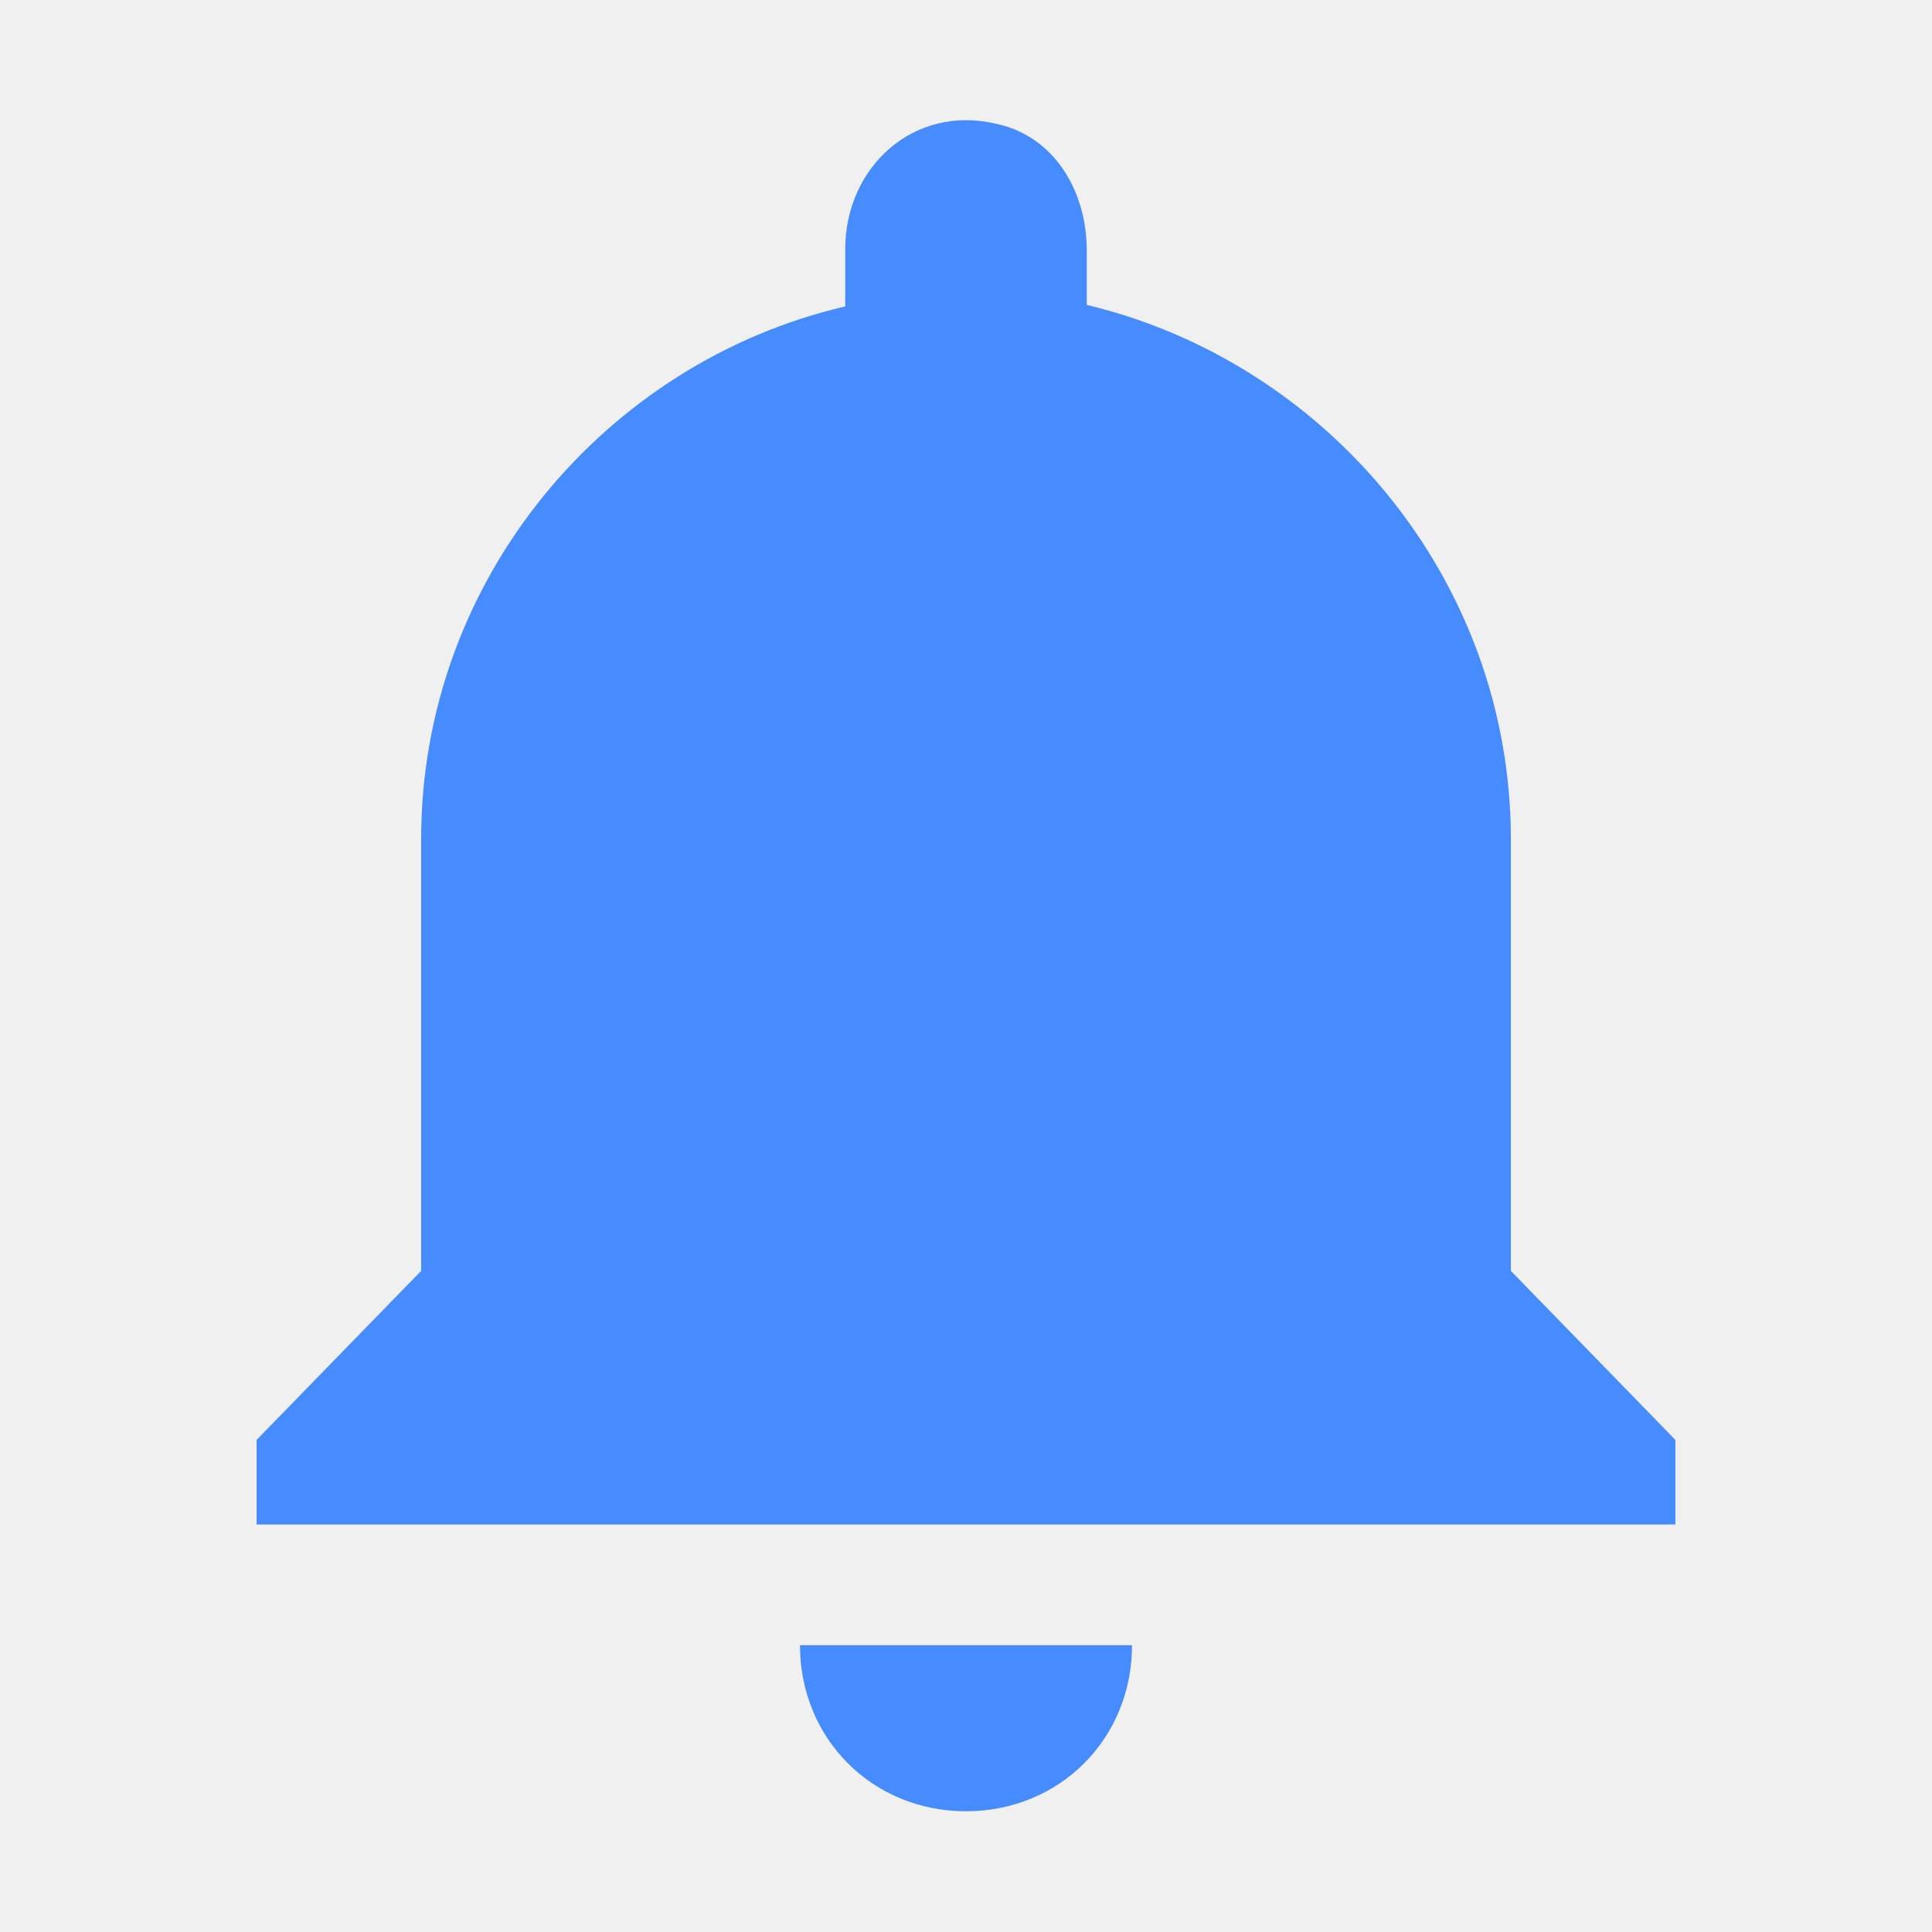
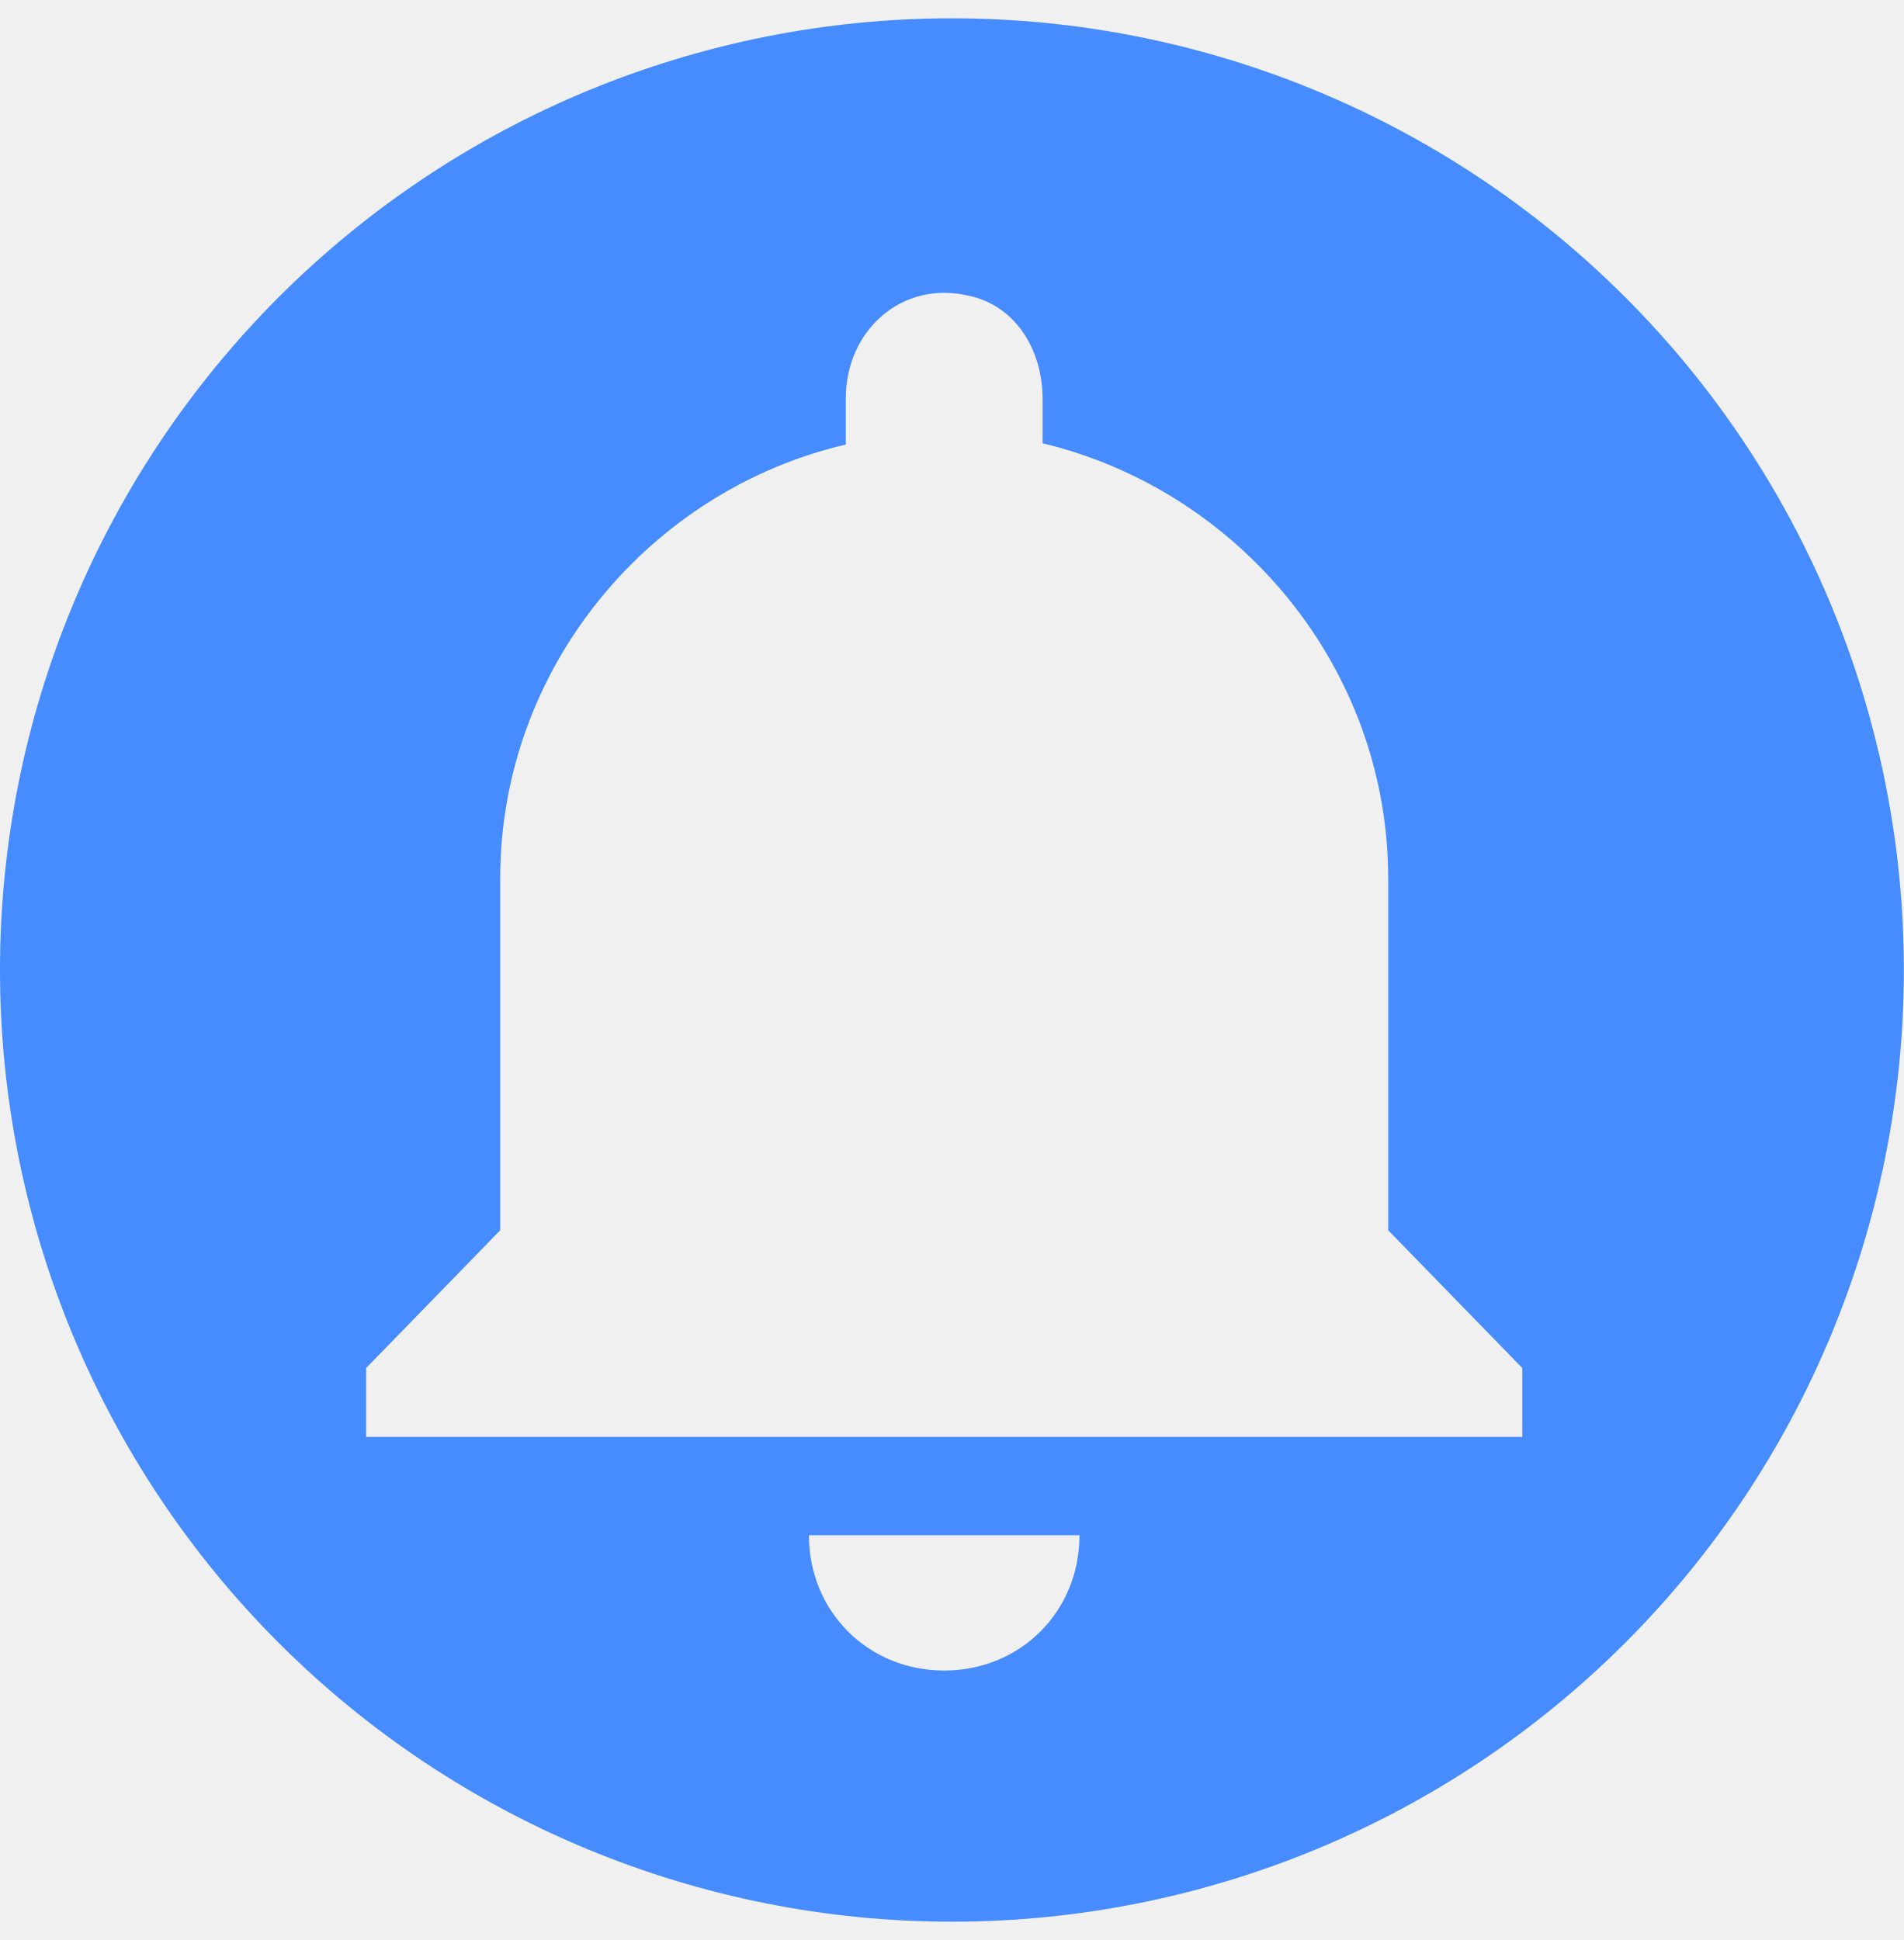
- <svg xmlns="http://www.w3.org/2000/svg" width="43" height="43" viewBox="0 0 43 43" fill="none">
-   <path d="M21.5 40.313C23.583 40.313 25.195 38.7 25.195 36.617H17.805C17.805 38.7 19.417 40.313 21.5 40.313ZM33.627 28.286V18.678C33.627 12.9 29.529 8.063 24.188 6.786V5.577C24.188 4.233 23.448 3.024 22.172 2.755C20.324 2.318 18.812 3.729 18.812 5.543V6.82C13.471 8.063 9.373 12.9 9.373 18.678V28.286L5.711 32.048V33.93H37.289V32.048L33.627 28.286Z" fill="#468CFF" />
+ <svg xmlns="http://www.w3.org/2000/svg" width="52" height="53" viewBox="0 0 52 53" fill="none">
+   <g clip-path="url(#clip0_154_6554)">
+     <path d="M26 0.5C32.896 0.5 39.509 3.239 44.385 8.115C49.261 12.991 52 19.604 52 26.5C52 33.396 49.261 40.009 44.385 44.885C39.509 49.761 32.896 52.5 26 52.5C19.104 52.5 12.491 49.761 7.615 44.885C2.739 40.009 0 33.396 0 26.5C0 19.604 2.739 12.991 7.615 8.115C12.491 3.239 19.104 0.5 26 0.5ZM22.094 41.942C22.094 44.025 23.706 45.638 25.789 45.638C27.872 45.638 29.484 44.025 29.484 41.942H22.094ZM26.461 8.08C24.613 7.643 23.102 9.054 23.102 10.868V12.145C17.76 13.387 13.662 18.226 13.662 24.004V33.611L10 37.374V39.255H41.578V37.374L37.916 33.611V24.004C37.916 18.226 33.818 13.388 28.477 12.111V10.902C28.477 9.559 27.738 8.349 26.461 8.08Z" fill="#468CFF" />
+   </g>
+   <defs>
+     <clipPath id="clip0_154_6554">
+       <rect width="52" height="52" fill="white" transform="translate(0 0.5)" />
+     </clipPath>
+   </defs>
</svg>
